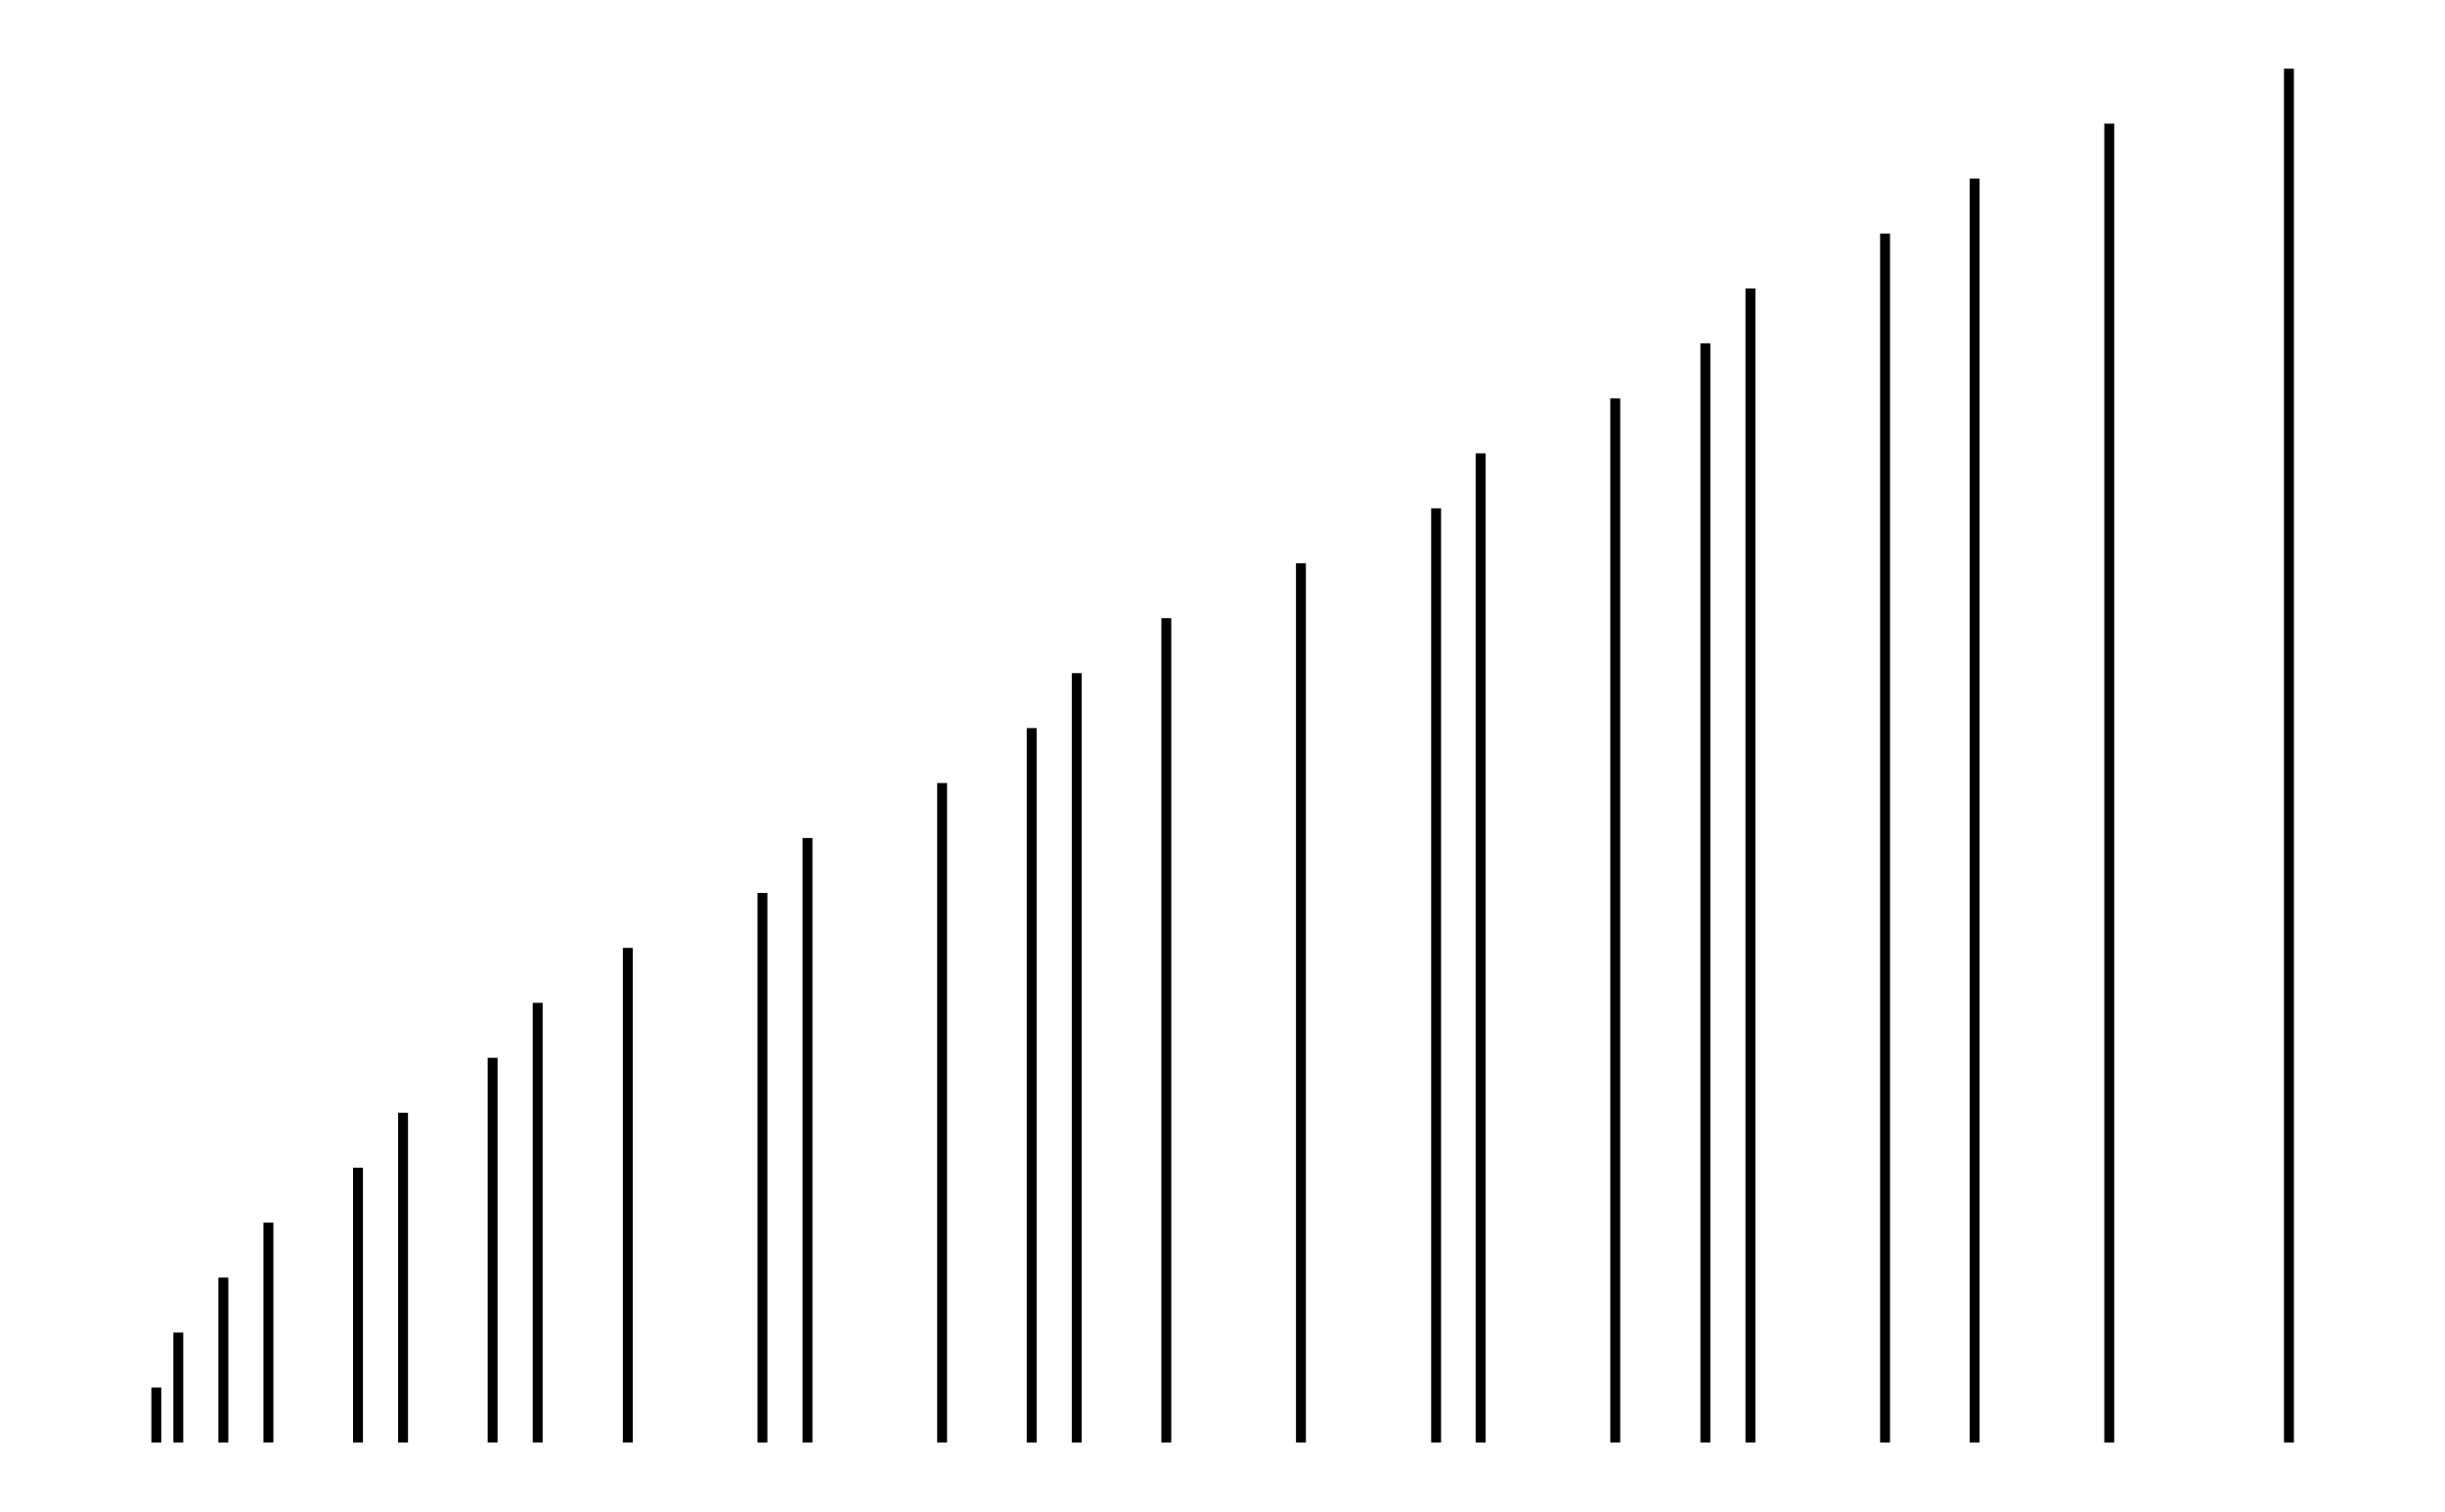
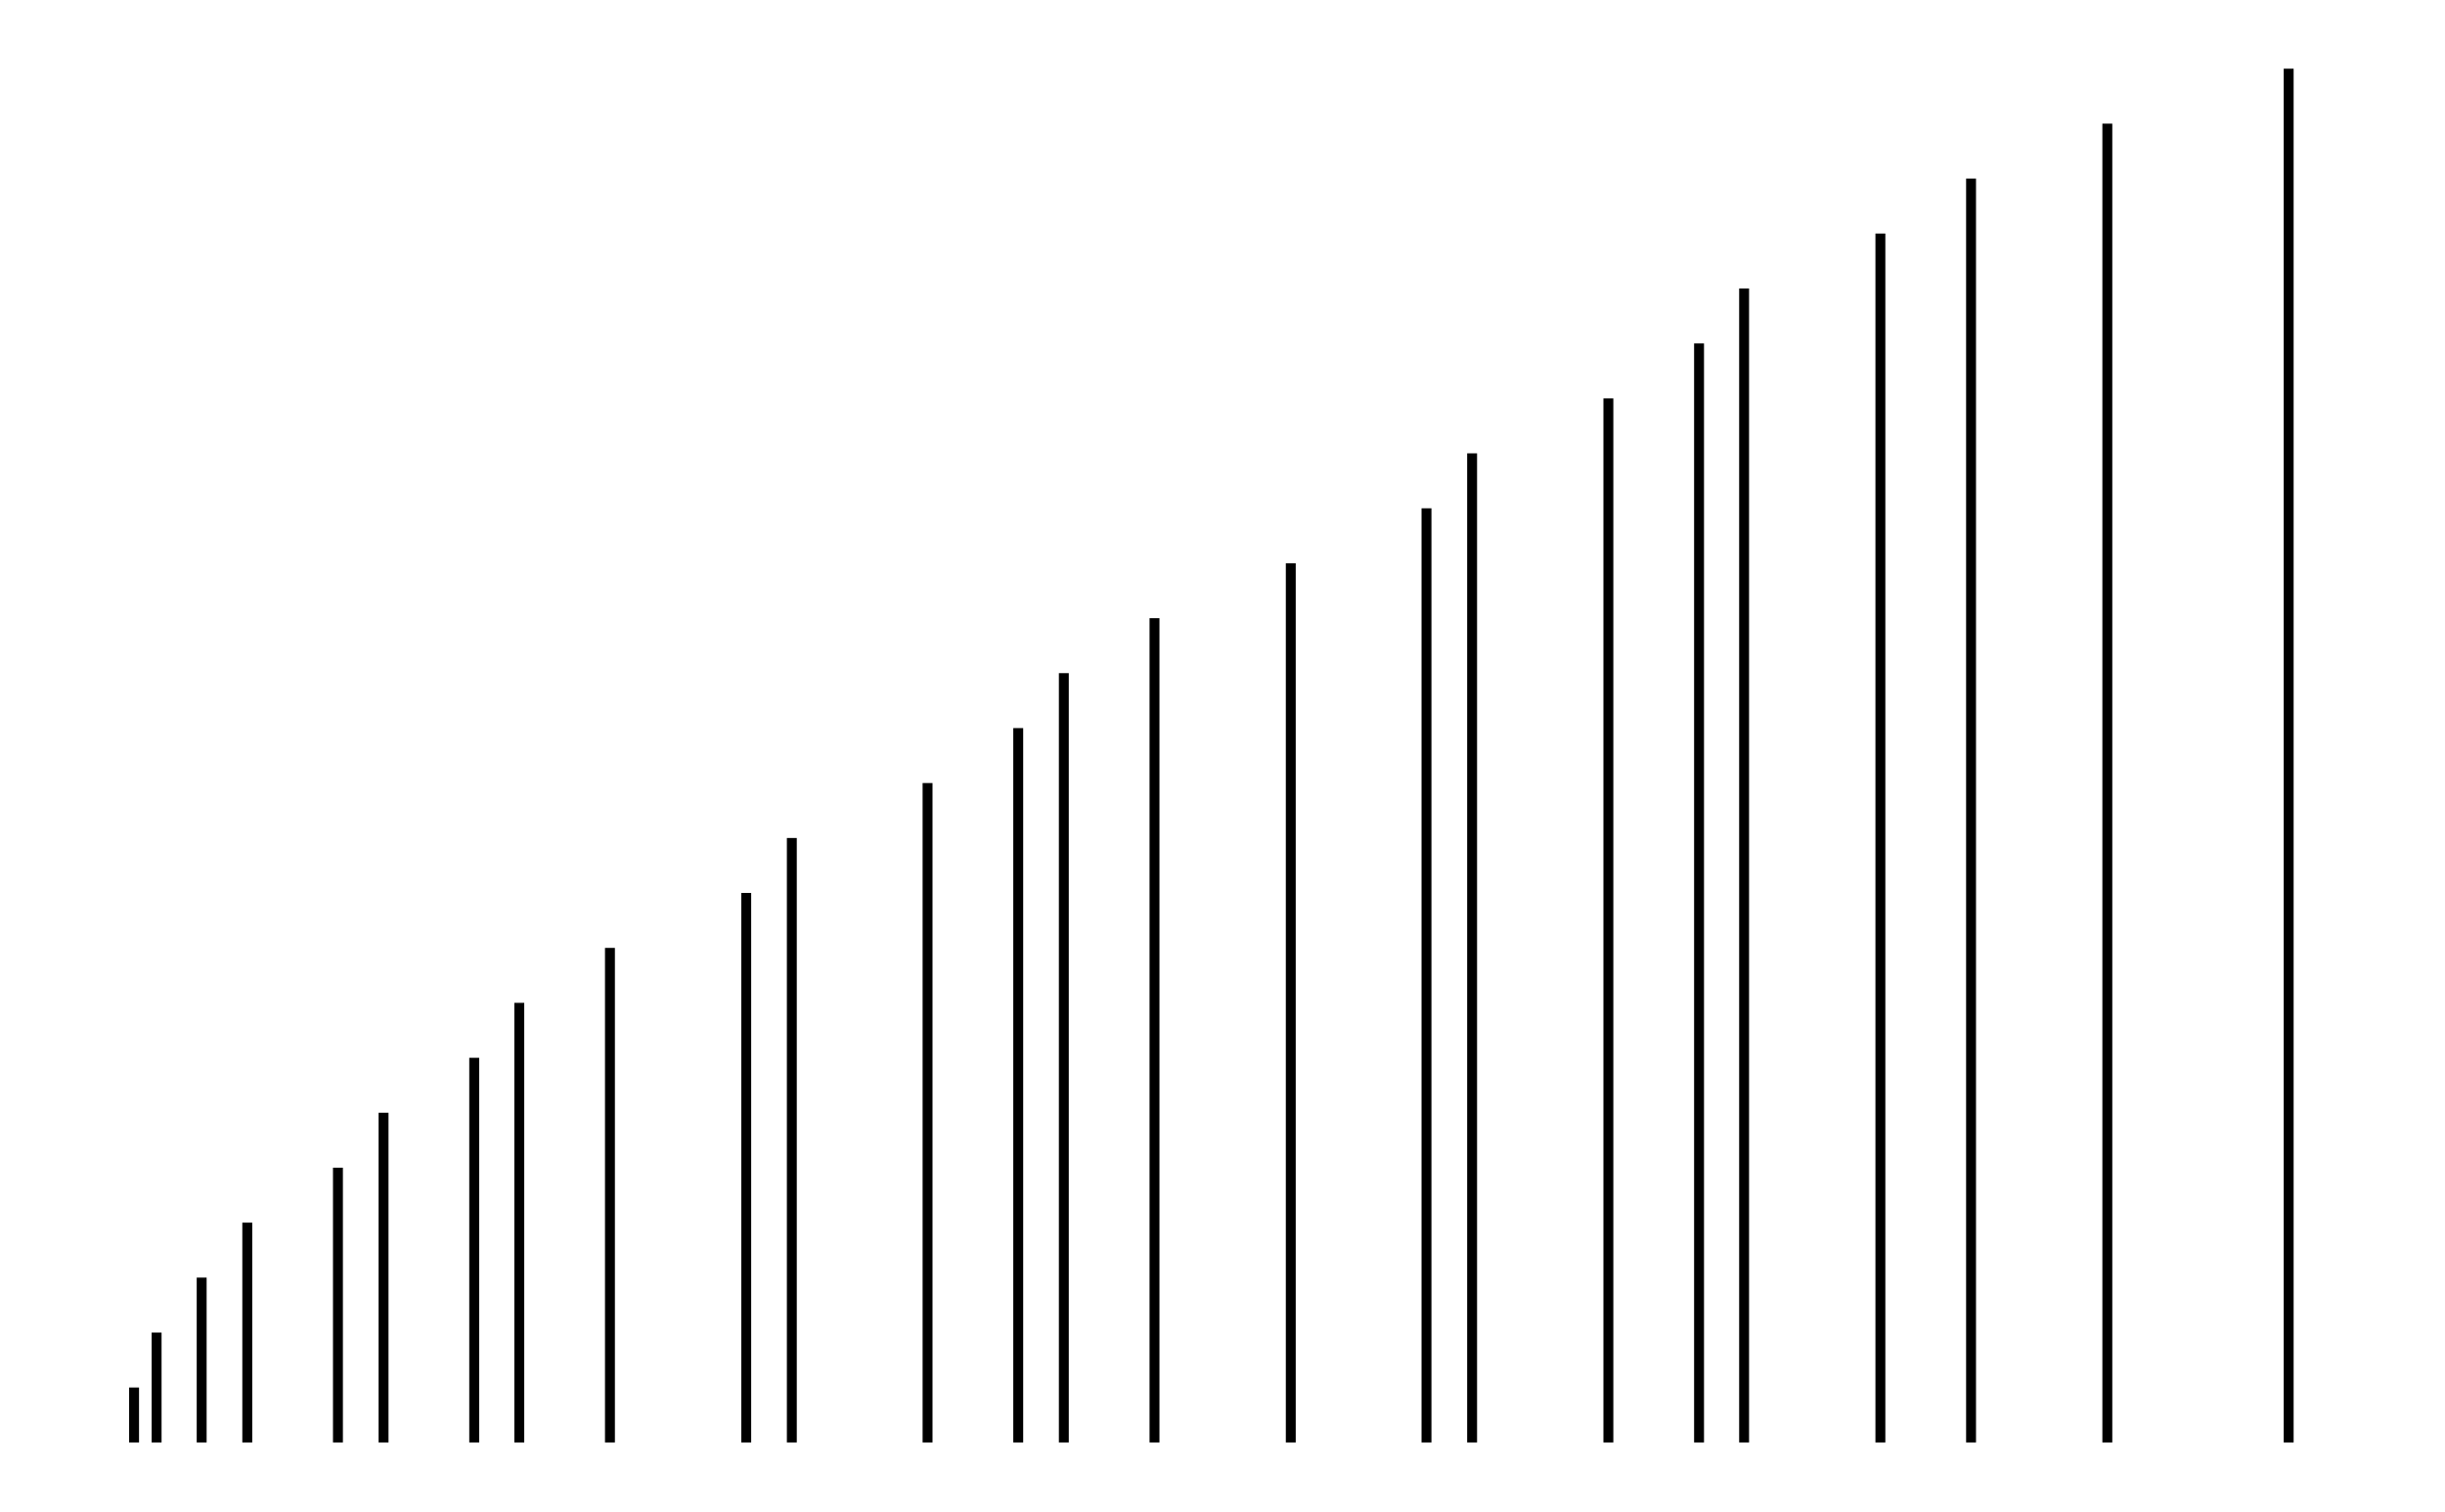
- <svg xmlns="http://www.w3.org/2000/svg" width="161.8" height="100.0" viewBox="-3.37 -5.00 171.80 110.00">
+ <svg xmlns="http://www.w3.org/2000/svg" width="161.8" height="100.0" viewBox="-3.35 -5.00 171.80 110.00">
  <g fill="none" stroke="black" stroke-width="0.125%" transform="translate(0, 100) scale(4, -4)">
-     <line x1="1.23" y1="0.00" x2="1.23" y2="1.00" />
-     <line x1="1.63" y1="0.00" x2="1.63" y2="2.00" />
-     <line x1="2.45" y1="0.00" x2="2.45" y2="3.00" />
-     <line x1="3.27" y1="0.00" x2="3.27" y2="4.00" />
-     <line x1="4.90" y1="0.00" x2="4.90" y2="5.00" />
-     <line x1="5.72" y1="0.00" x2="5.72" y2="6.00" />
-     <line x1="7.35" y1="0.00" x2="7.35" y2="7.00" />
-     <line x1="8.17" y1="0.00" x2="8.17" y2="8.00" />
-     <line x1="9.81" y1="0.00" x2="9.81" y2="9.00" />
-     <line x1="12.26" y1="0.00" x2="12.26" y2="10.00" />
-     <line x1="13.08" y1="0.00" x2="13.08" y2="11.00" />
-     <line x1="15.53" y1="0.00" x2="15.53" y2="12.00" />
-     <line x1="17.16" y1="0.00" x2="17.16" y2="13.00" />
-     <line x1="17.98" y1="0.00" x2="17.98" y2="14.00" />
-     <line x1="19.61" y1="0.00" x2="19.61" y2="15.00" />
-     <line x1="22.06" y1="0.00" x2="22.06" y2="16.00" />
-     <line x1="24.52" y1="0.00" x2="24.52" y2="17.00" />
-     <line x1="25.33" y1="0.00" x2="25.33" y2="18.00" />
-     <line x1="27.78" y1="0.00" x2="27.78" y2="19.00" />
-     <line x1="29.42" y1="0.00" x2="29.42" y2="20.00" />
-     <line x1="30.24" y1="0.00" x2="30.24" y2="21.00" />
-     <line x1="32.69" y1="0.00" x2="32.69" y2="22.00" />
-     <line x1="34.32" y1="0.00" x2="34.32" y2="23.00" />
-     <line x1="36.77" y1="0.00" x2="36.77" y2="24.00" />
+     <line x1="0.83" y1="0.00" x2="0.83" y2="1.00" />
+     <line x1="1.24" y1="0.00" x2="1.24" y2="2.00" />
+     <line x1="2.06" y1="0.00" x2="2.06" y2="3.00" />
+     <line x1="2.89" y1="0.00" x2="2.89" y2="4.00" />
+     <line x1="4.54" y1="0.00" x2="4.54" y2="5.00" />
+     <line x1="5.37" y1="0.00" x2="5.37" y2="6.00" />
+     <line x1="7.02" y1="0.00" x2="7.02" y2="7.00" />
+     <line x1="7.84" y1="0.00" x2="7.84" y2="8.00" />
+     <line x1="9.49" y1="0.00" x2="9.49" y2="9.00" />
+     <line x1="11.97" y1="0.00" x2="11.97" y2="10.00" />
+     <line x1="12.80" y1="0.00" x2="12.80" y2="11.00" />
+     <line x1="15.27" y1="0.00" x2="15.27" y2="12.00" />
+     <line x1="16.92" y1="0.00" x2="16.92" y2="13.00" />
+     <line x1="17.75" y1="0.00" x2="17.75" y2="14.00" />
+     <line x1="19.40" y1="0.00" x2="19.40" y2="15.00" />
+     <line x1="21.88" y1="0.00" x2="21.88" y2="16.00" />
+     <line x1="24.35" y1="0.00" x2="24.35" y2="17.00" />
+     <line x1="25.18" y1="0.00" x2="25.18" y2="18.00" />
+     <line x1="27.66" y1="0.00" x2="27.66" y2="19.00" />
+     <line x1="29.31" y1="0.00" x2="29.31" y2="20.00" />
+     <line x1="30.13" y1="0.00" x2="30.13" y2="21.00" />
+     <line x1="32.61" y1="0.00" x2="32.61" y2="22.00" />
+     <line x1="34.26" y1="0.00" x2="34.26" y2="23.00" />
+     <line x1="36.74" y1="0.00" x2="36.74" y2="24.00" />
    <line x1="40.04" y1="0.00" x2="40.04" y2="25.00" />
  </g>
</svg>
